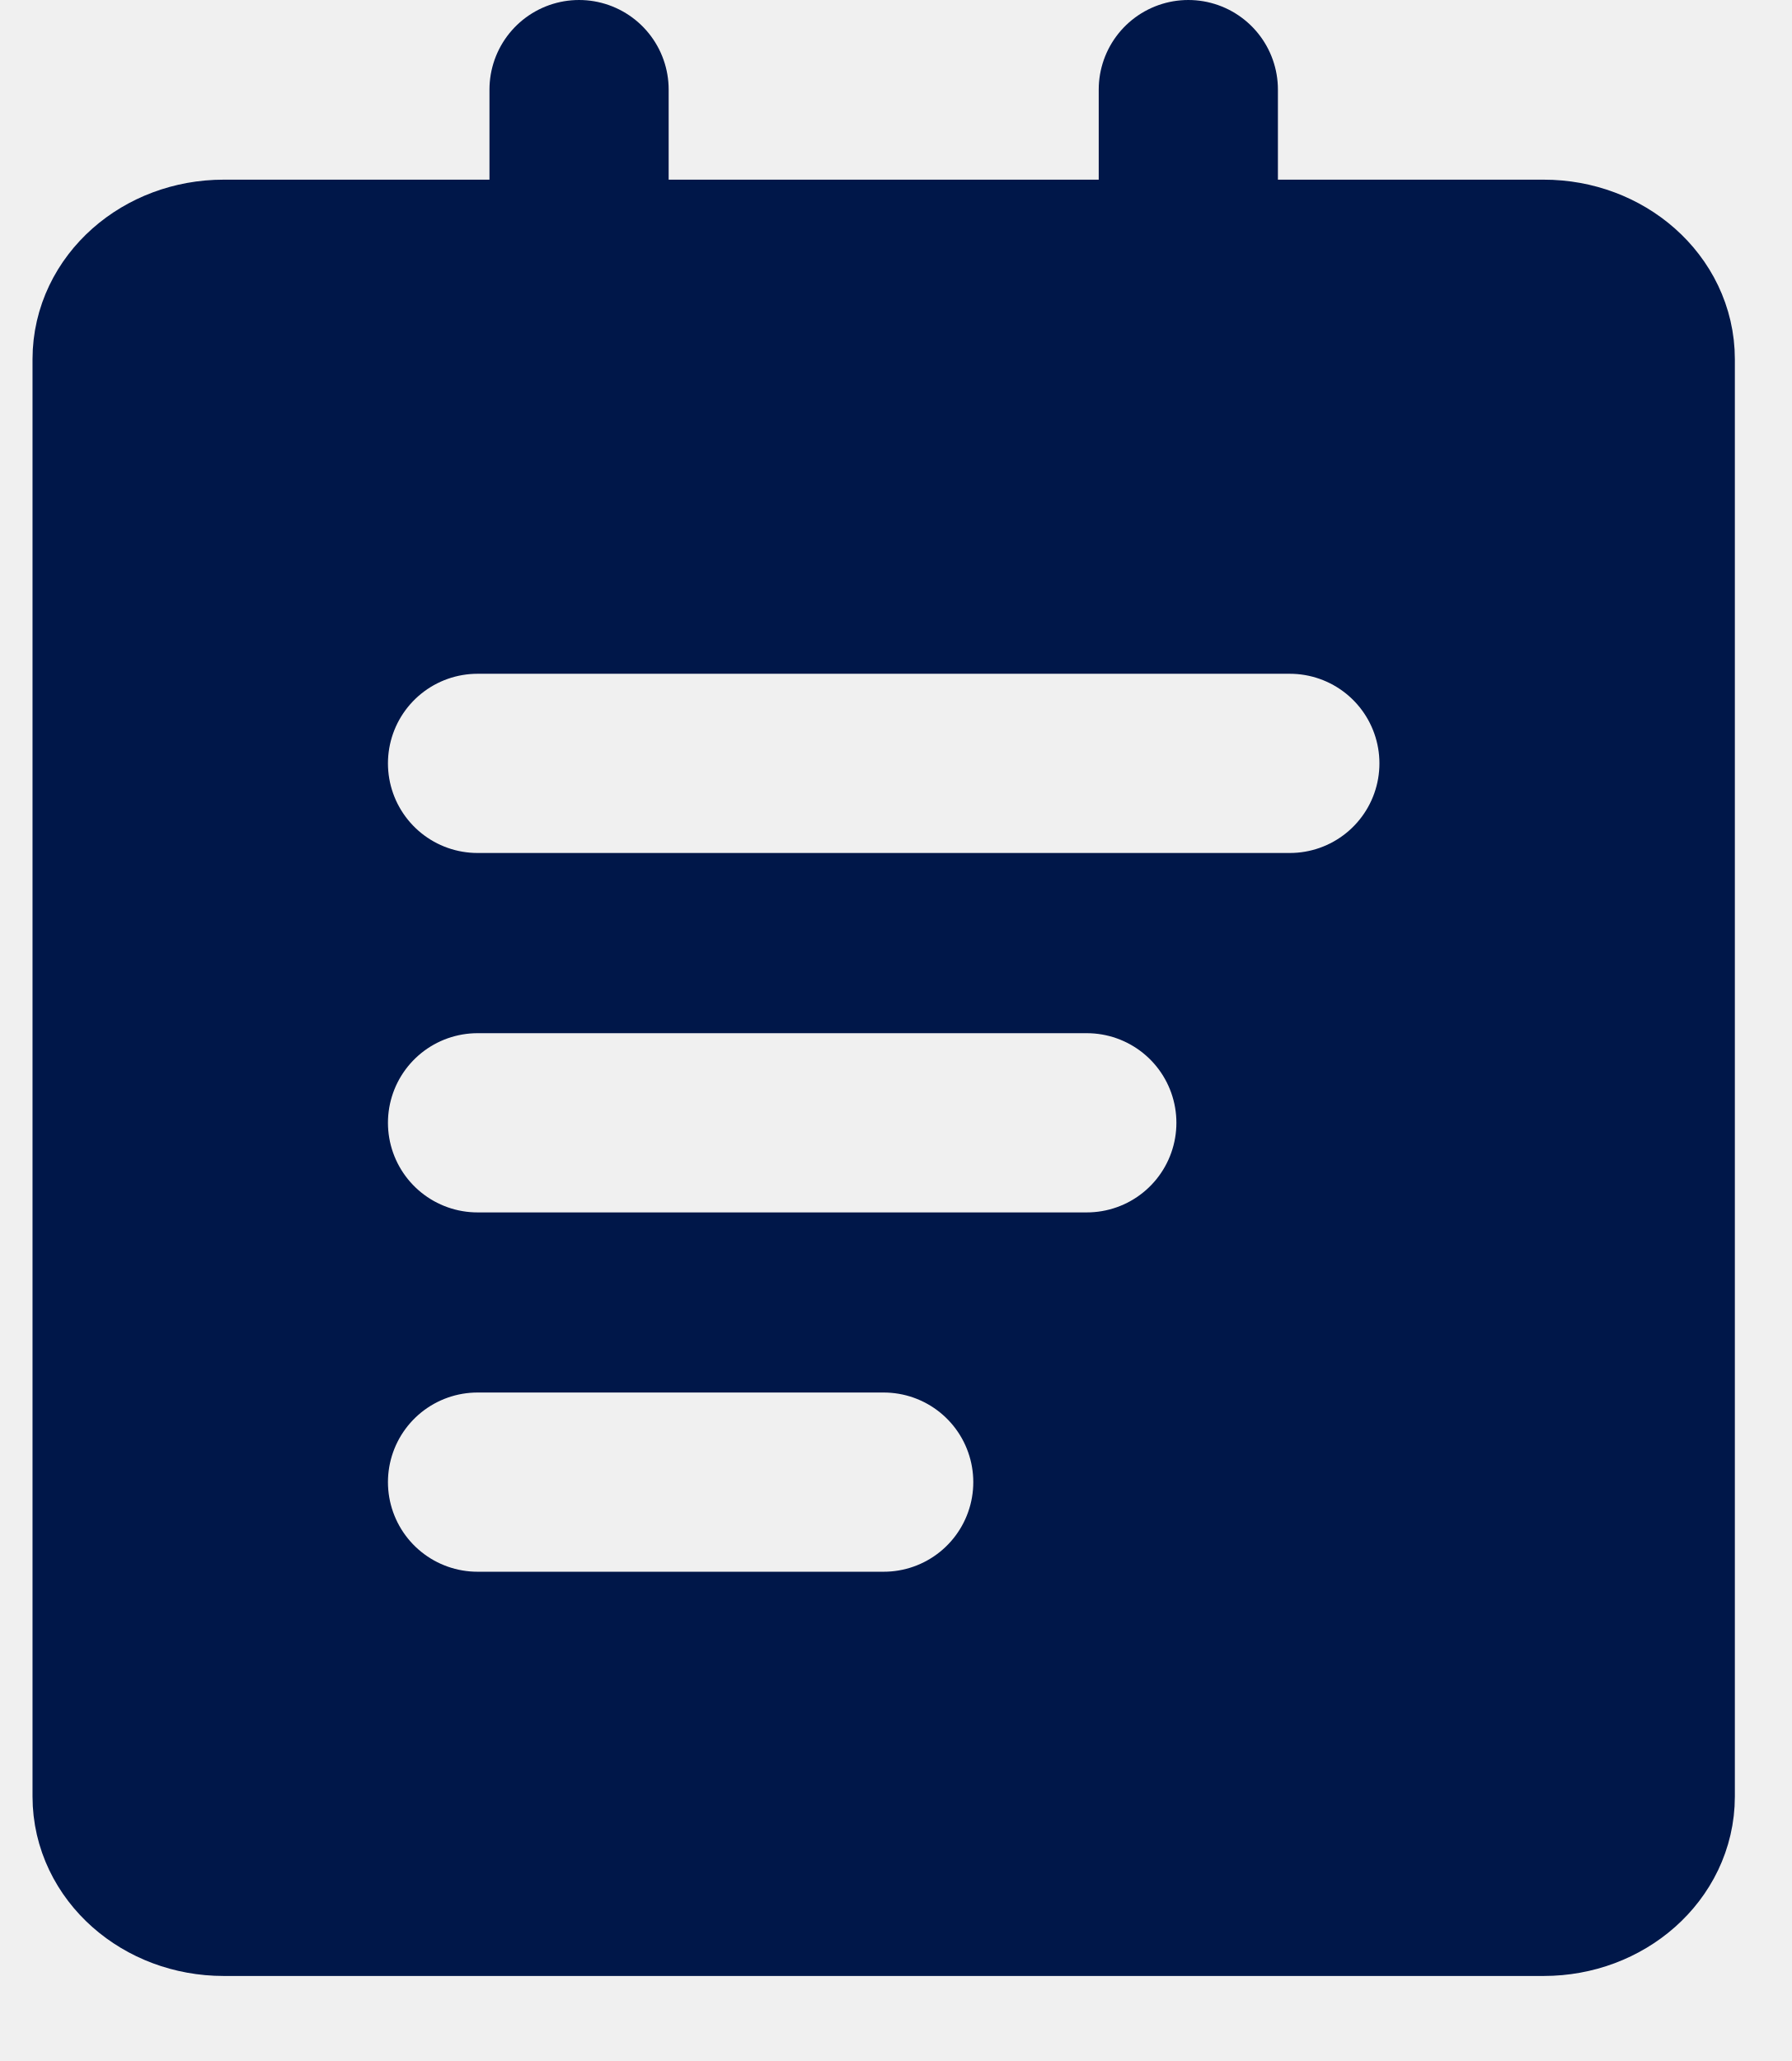
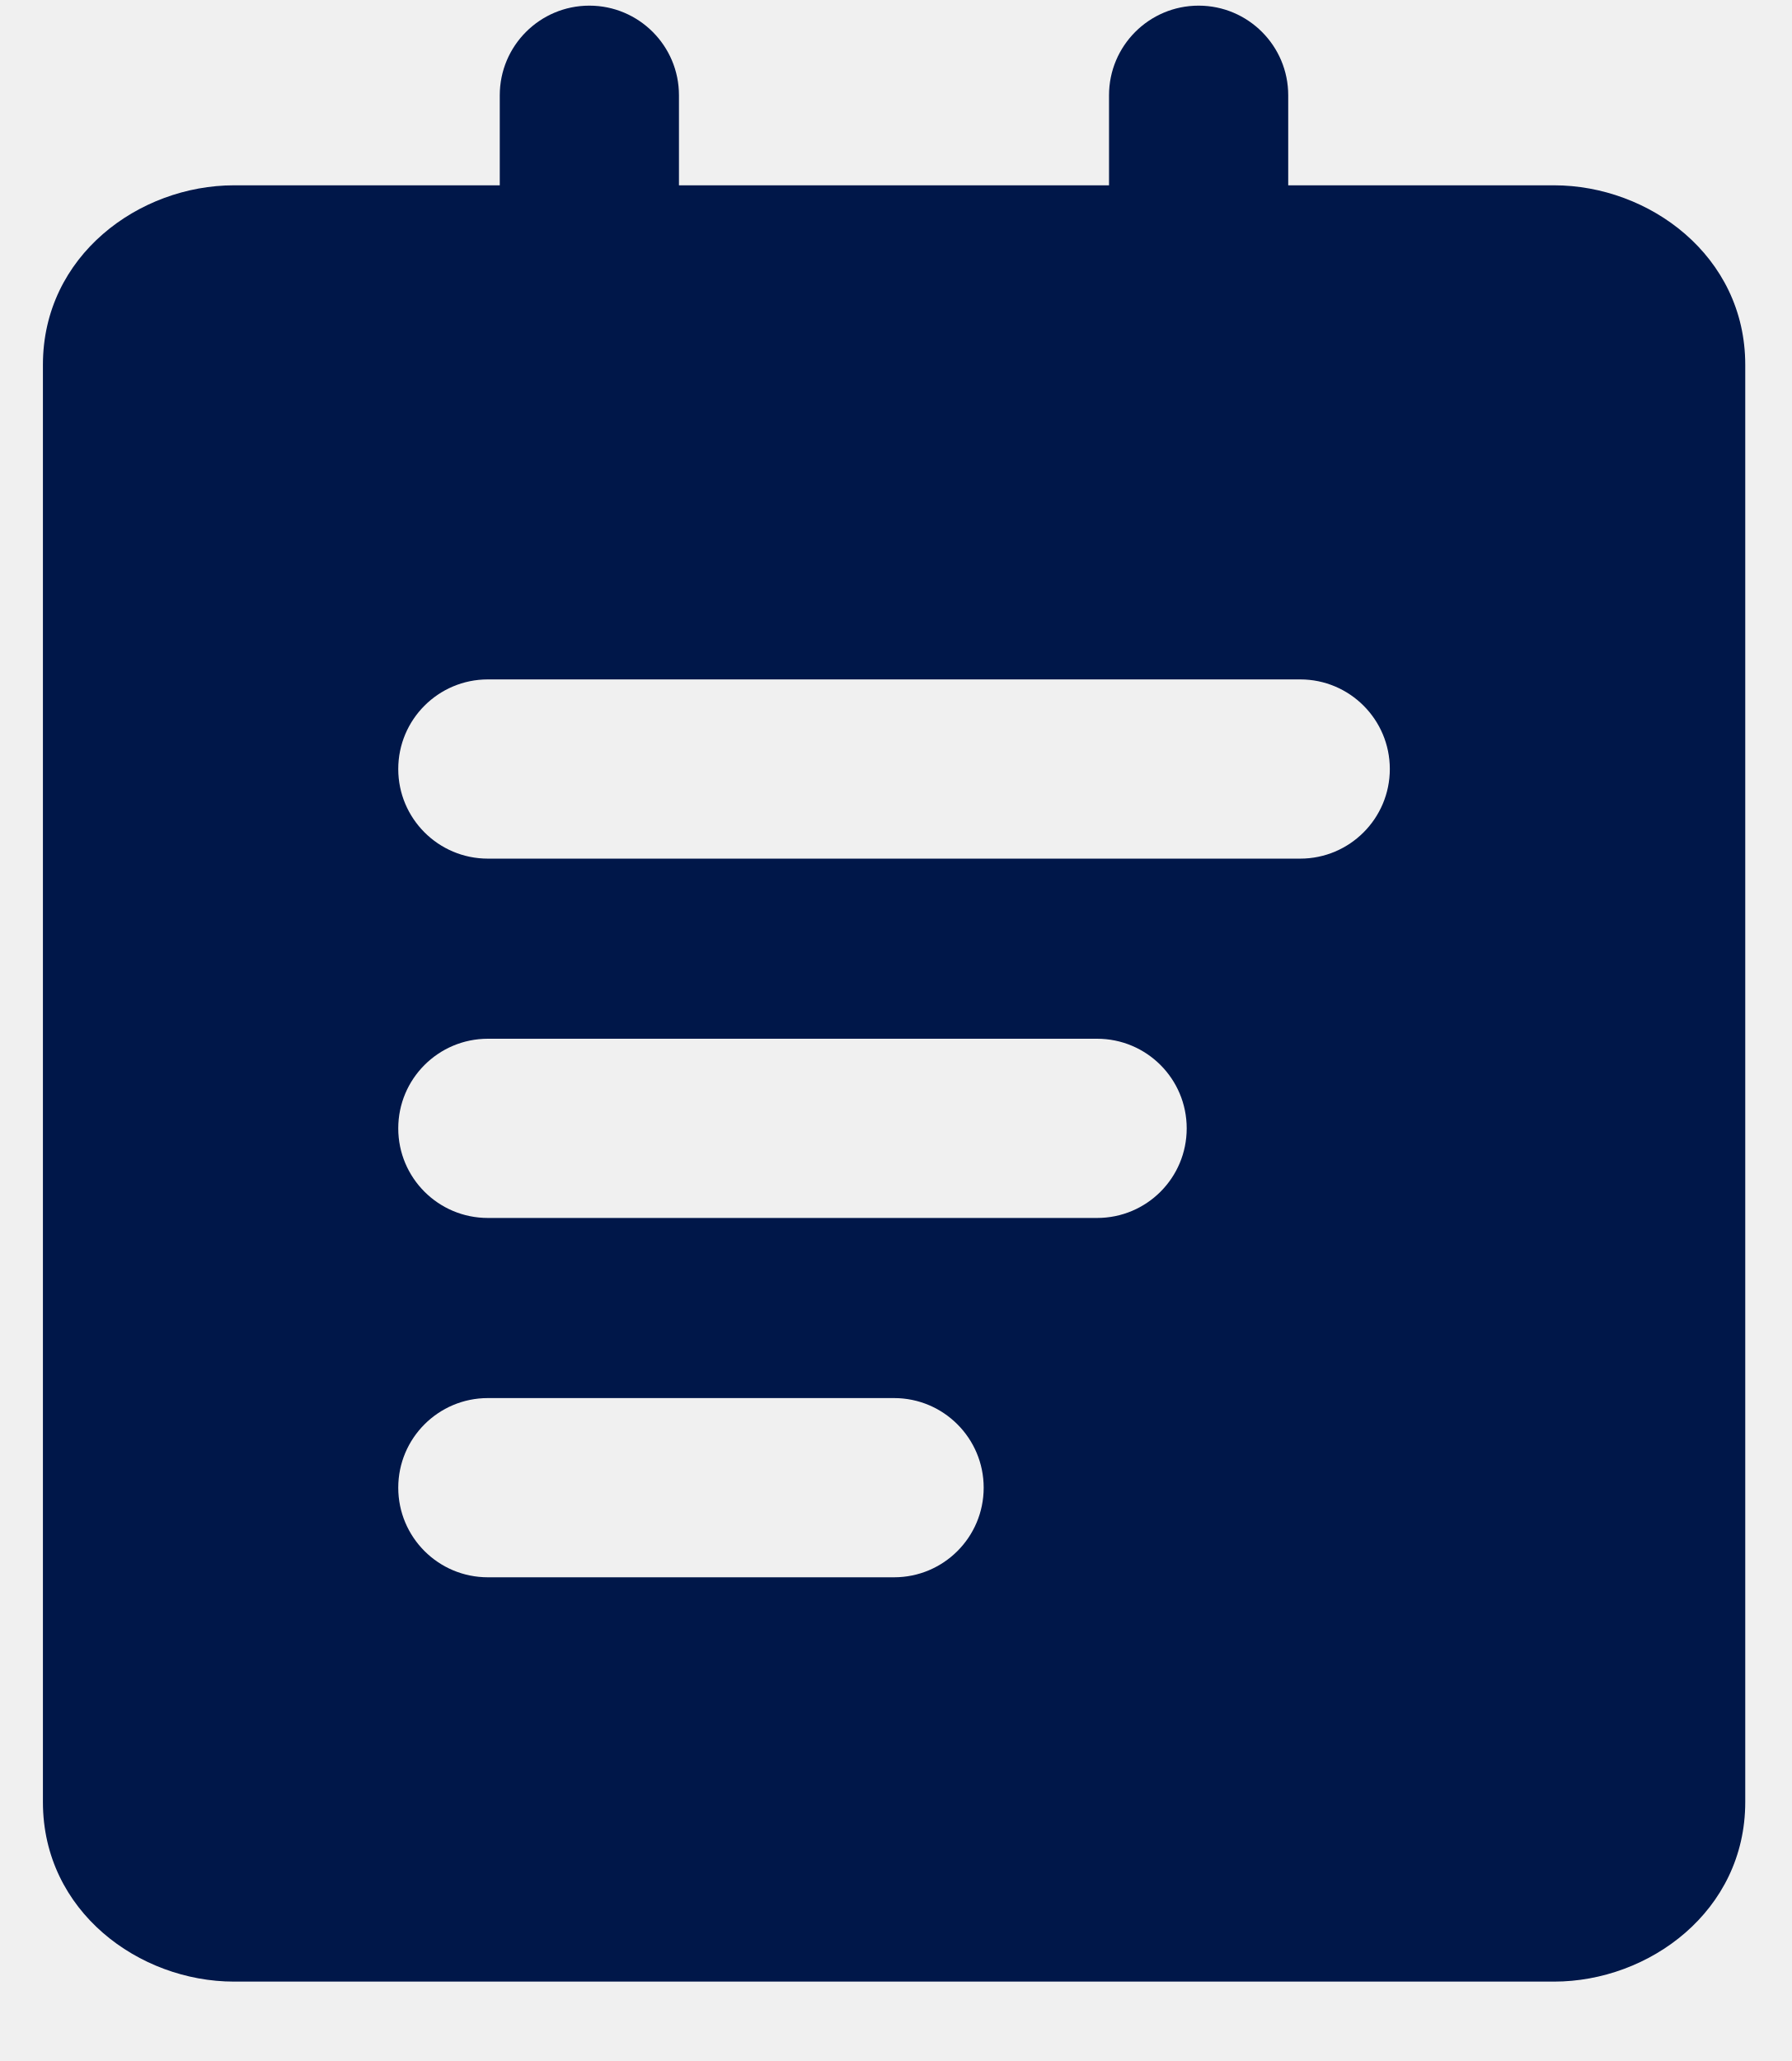
<svg xmlns="http://www.w3.org/2000/svg" width="20" height="23" viewBox="0 0 20 23" fill="none">
-   <mask id="mask0_1_2912" style="mask-type:luminance" maskUnits="userSpaceOnUse" x="0" y="0" width="20" height="23">
-     <path d="M17.23 3.005H2.496C1.87 3.005 1.363 3.454 1.363 4.008V20.049C1.363 20.602 1.87 21.051 2.496 21.051H17.23C17.855 21.051 18.363 20.602 18.363 20.049V4.008C18.363 3.454 17.855 3.005 17.23 3.005Z" fill="white" stroke="white" stroke-width="2" stroke-linejoin="round" />
-     <path d="M6.463 1V4.008M13.263 1V4.008" stroke="white" stroke-width="2" stroke-linecap="round" stroke-linejoin="round" />
-     <path d="M5.33 8.519H14.396M5.33 12.53H12.13M5.33 16.54H9.863" stroke="black" stroke-width="2" stroke-linecap="round" stroke-linejoin="round" />
-   </mask>
-   <g mask="url(#mask0_1_2912)">
-     <path d="M-4.637 -1.359H27.363V26.949H-4.637V-1.359Z" fill="#001D5B" />
-     <path d="M-4.637 -1.359H27.363V26.949H-4.637V-1.359Z" fill="black" fill-opacity="0.2" />
-   </g>
+   <path fill-rule="evenodd" clip-rule="evenodd" d="M6.578 0.063C7.13 0.063 7.578 0.511 7.578 1.063V2.068H12.378V1.063C12.378 0.511 12.826 0.063 13.378 0.063C13.93 0.063 14.378 0.511 14.378 1.063V2.068H17.345C18.405 2.068 19.479 2.853 19.479 4.07V20.111C19.479 21.329 18.405 22.114 17.345 22.114H2.612C1.552 22.114 0.479 21.329 0.479 20.111V4.07C0.479 2.853 1.552 2.068 2.612 2.068H5.578V1.063C5.578 0.511 6.026 0.063 6.578 0.063ZM5.445 7.582C4.893 7.582 4.445 8.03 4.445 8.582C4.445 9.134 4.893 9.582 5.445 9.582H14.512C15.064 9.582 15.512 9.134 15.512 8.582C15.512 8.03 15.064 7.582 14.512 7.582H5.445ZM5.445 11.592C4.893 11.592 4.445 12.04 4.445 12.592C4.445 13.145 4.893 13.592 5.445 13.592H12.245C12.798 13.592 13.245 13.145 13.245 12.592C13.245 12.04 12.798 11.592 12.245 11.592H5.445ZM5.445 15.602C4.893 15.602 4.445 16.05 4.445 16.602C4.445 17.155 4.893 17.602 5.445 17.602H9.979C10.531 17.602 10.979 17.155 10.979 16.602C10.979 16.05 10.531 15.602 9.979 15.602H5.445Z" fill="#001749" />
</svg>
